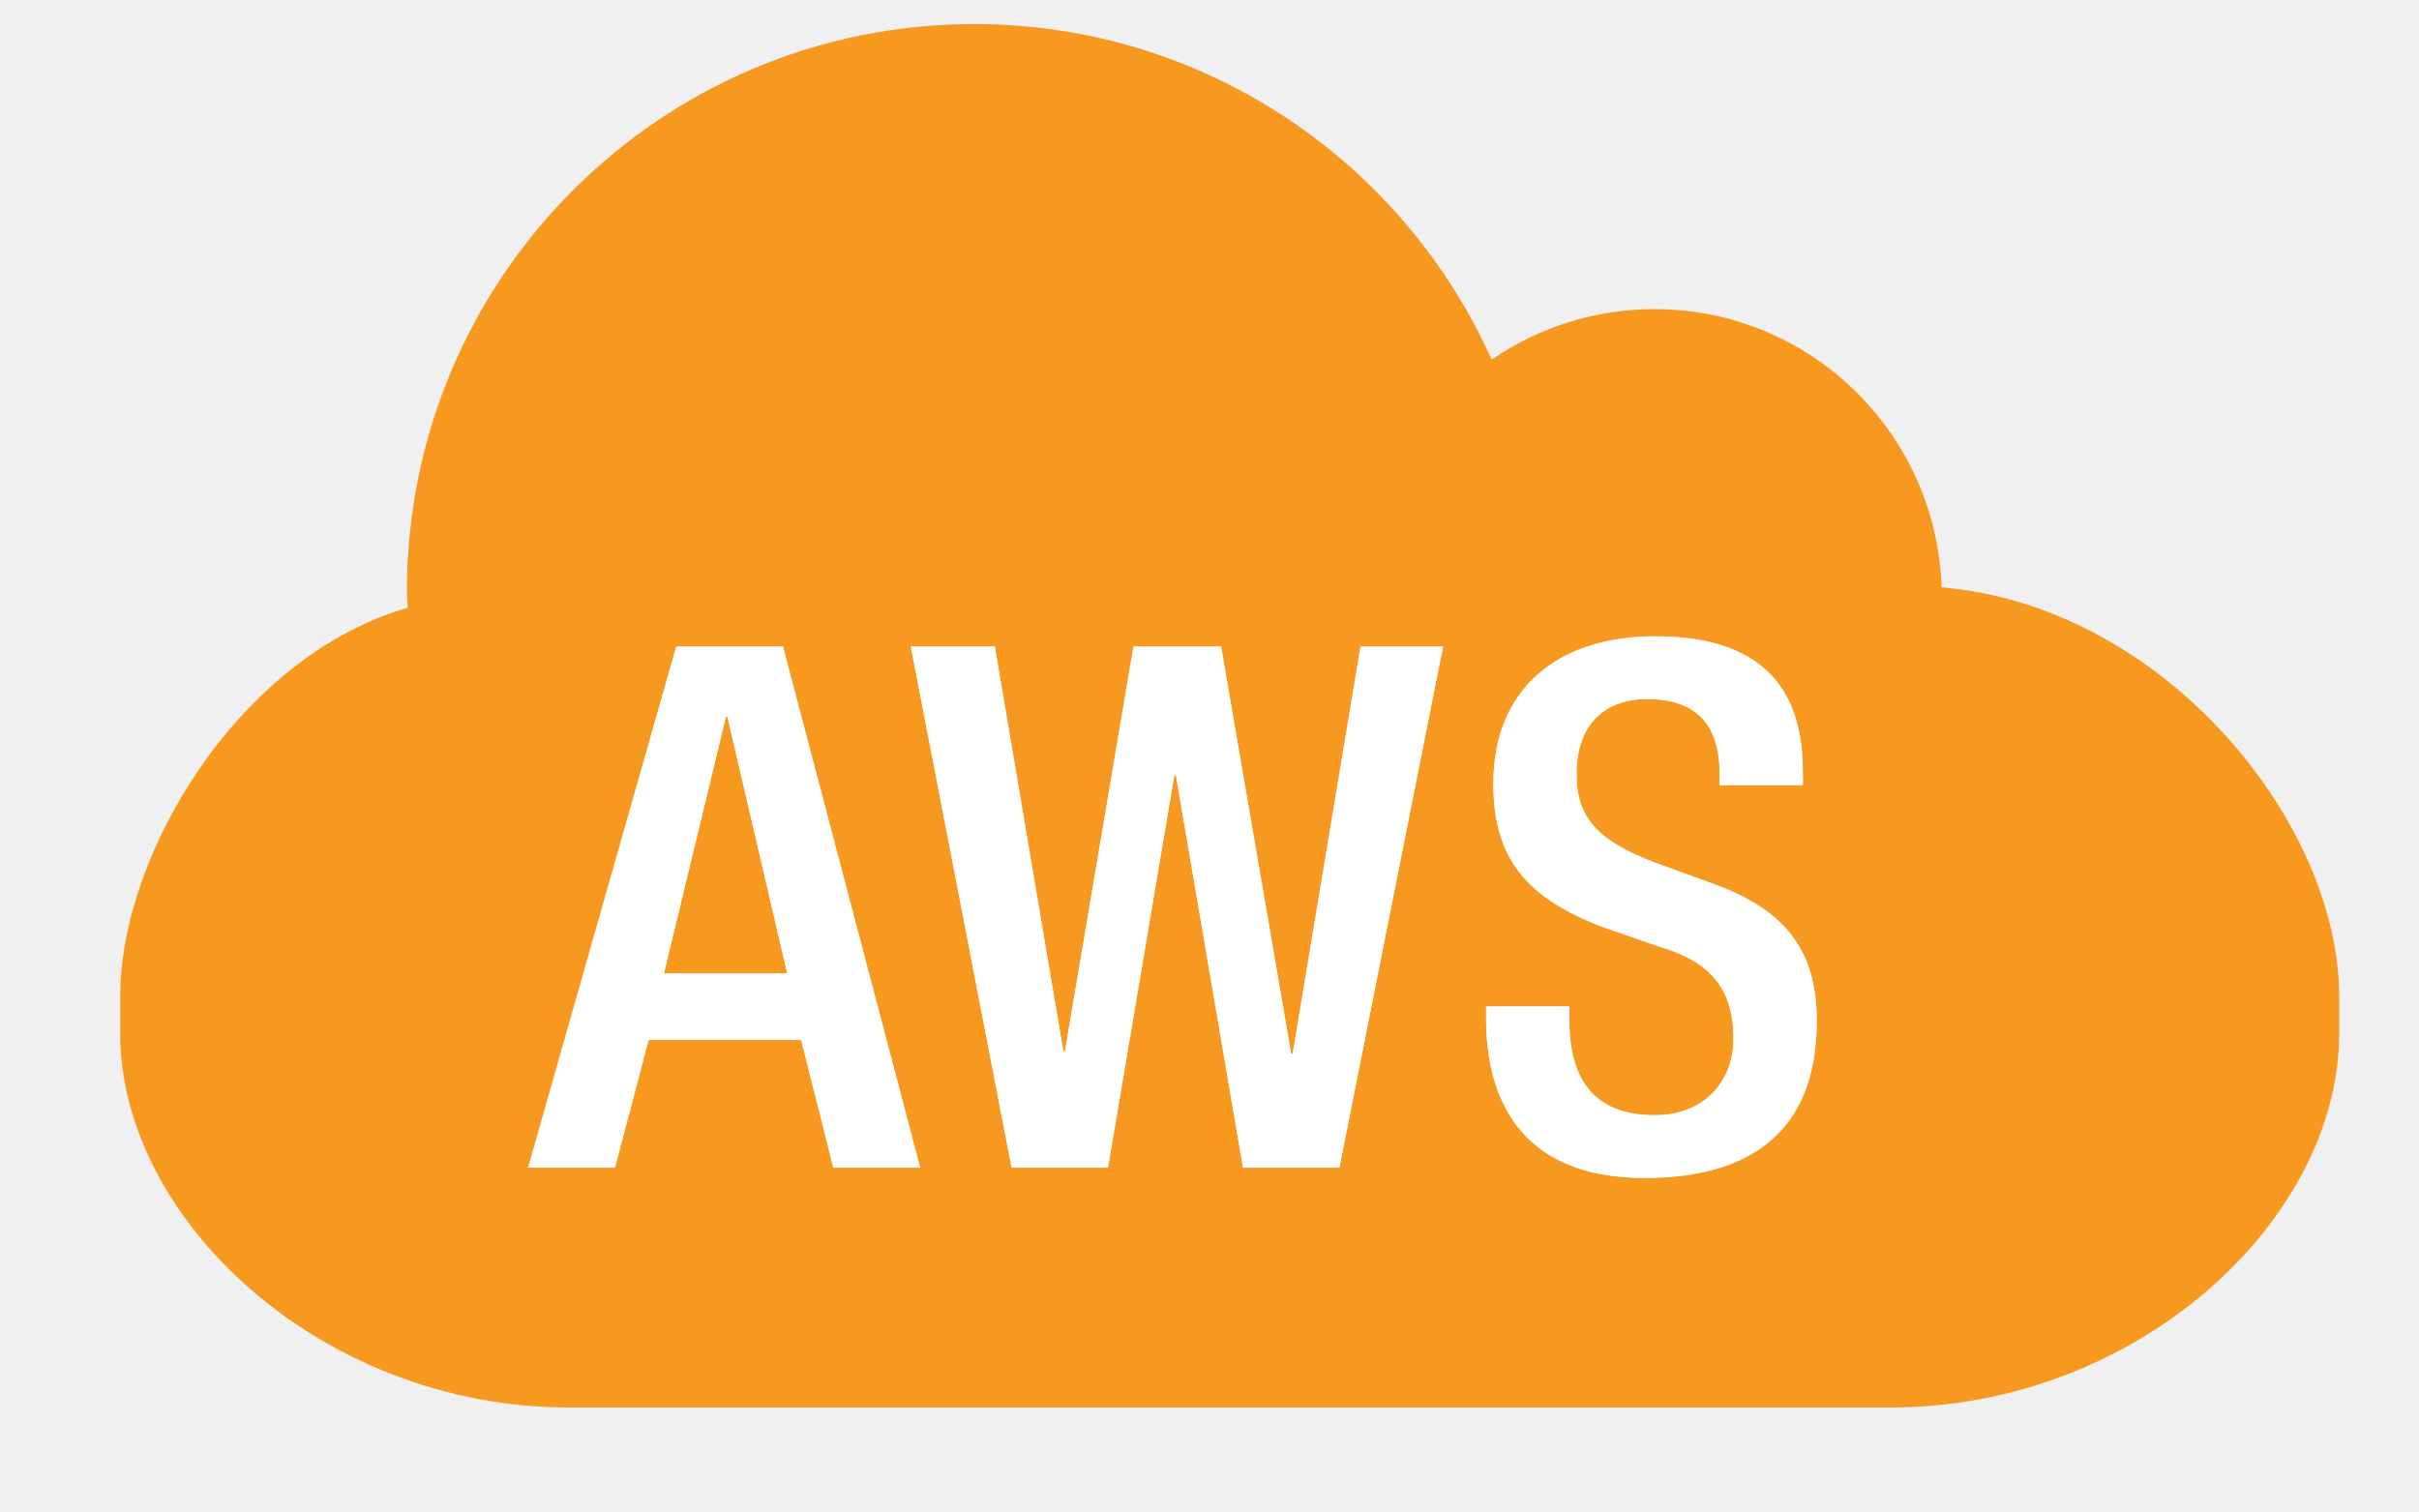
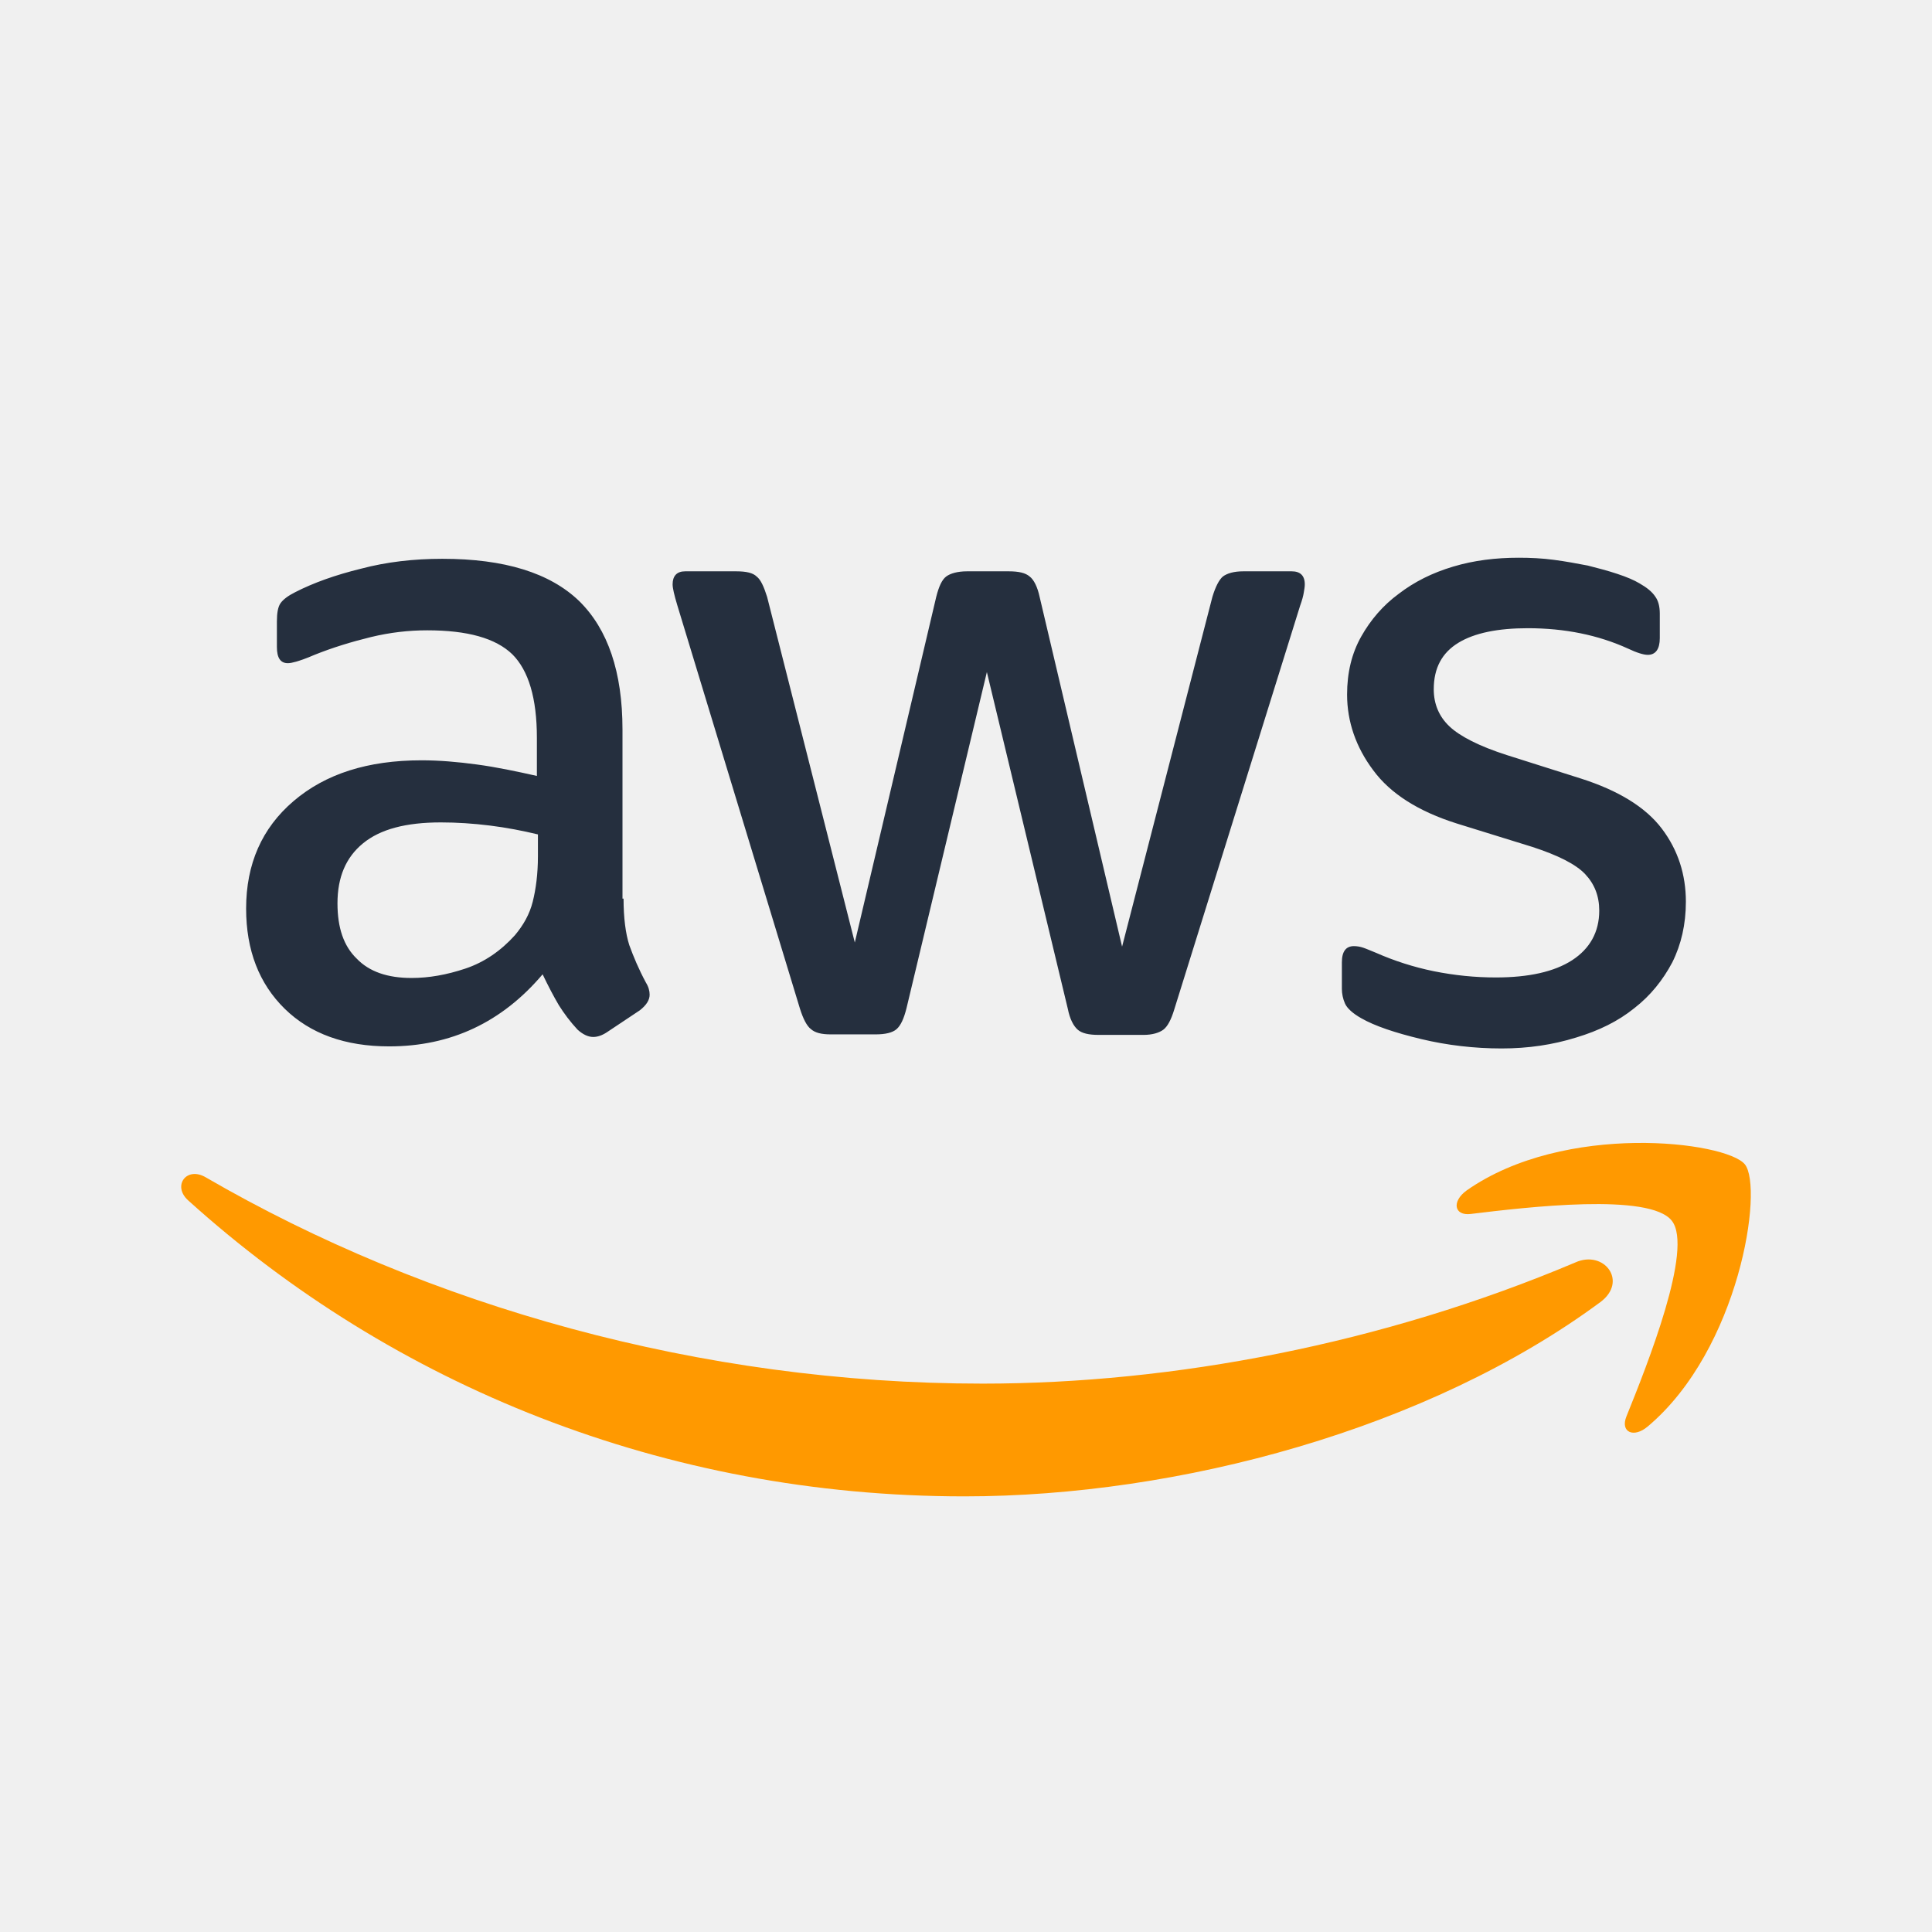
- <svg xmlns="http://www.w3.org/2000/svg" width="40" height="25" viewBox="0 0 40 25" fill="none">
-   <path d="M12.005 11.852L10.978 16.101H13.019L12.028 11.852H12.005Z" fill="#F7981F" />
-   <path d="M1.988 16.477V17.095C1.988 20.169 5.311 23.279 9.408 23.279H31.26C35.357 23.279 38.68 20.169 38.68 17.095V16.477C38.68 13.618 35.803 10.03 32.105 9.714C32.022 7.158 29.93 5.113 27.357 5.113C26.358 5.113 25.431 5.423 24.666 5.948C23.199 2.68 19.924 0.398 16.108 0.398C10.928 0.398 6.729 4.596 6.729 9.779C6.729 9.872 6.74 9.96 6.743 10.051C3.964 10.856 1.988 14.11 1.988 16.477ZM13.78 19.313L13.248 17.201H10.725L10.169 19.313H8.733L11.183 10.693H12.946L15.215 19.313H13.78ZM22.148 19.313H20.554L19.444 12.819H19.42L18.321 19.313H16.728L15.061 10.693H16.45L17.584 17.393H17.609L18.743 10.693H20.192L21.351 17.429H21.375L22.498 10.693H23.862L22.148 19.313ZM27.193 19.481C25.056 19.481 24.573 18.058 24.573 16.85V16.645H25.949V16.862C25.949 17.912 26.408 18.443 27.362 18.443C28.231 18.443 28.665 17.827 28.665 17.186C28.665 16.281 28.207 15.882 27.434 15.654L26.492 15.327C25.235 14.844 24.693 14.193 24.693 12.962C24.693 11.392 25.755 10.523 27.373 10.523C29.582 10.523 29.811 11.899 29.811 12.791V12.985H28.435V12.804C28.435 12.018 28.085 11.56 27.228 11.56C26.637 11.56 26.069 11.887 26.069 12.804C26.069 13.54 26.443 13.914 27.362 14.264L28.29 14.603C29.509 15.036 30.041 15.702 30.041 16.884C30.043 18.722 28.931 19.481 27.193 19.481Z" fill="#F7981F" />
-   <path d="M11.183 10.693L8.733 19.313H10.169L10.725 17.201H13.248L13.78 19.313H15.216L12.947 10.693H11.183ZM10.978 16.101L12.004 11.852H12.027L13.017 16.101H10.978Z" fill="white" />
-   <path d="M21.375 17.429H21.35L20.191 10.693H18.743L17.609 17.392H17.584L16.45 10.693H15.061L16.728 19.313H18.321L19.419 12.819H19.444L20.554 19.313H22.148L23.861 10.693H22.498L21.375 17.429Z" fill="white" />
-   <path d="M28.291 14.605L27.363 14.267C26.445 13.916 26.07 13.543 26.07 12.807C26.07 11.889 26.637 11.563 27.229 11.563C28.086 11.563 28.436 12.021 28.436 12.807V12.988H29.812V12.794C29.812 11.902 29.583 10.525 27.374 10.525C25.756 10.525 24.694 11.395 24.694 12.965C24.694 14.196 25.236 14.847 26.492 15.33L27.435 15.657C28.208 15.885 28.665 16.284 28.665 17.189C28.665 17.829 28.231 18.446 27.363 18.446C26.409 18.446 25.95 17.915 25.95 16.865V16.647H24.574V16.853C24.574 18.061 25.058 19.484 27.194 19.484C28.932 19.484 30.042 18.725 30.042 16.889C30.042 15.704 29.51 15.038 28.291 14.605Z" fill="white" />
+ <svg xmlns="http://www.w3.org/2000/svg" width="56" height="56" viewBox="0 0 56 56" fill="none">
+   <g clip-path="url(#clip0_926_54074)">
+     <path d="M18.074 26.047C18.074 26.607 18.134 27.061 18.24 27.394C18.361 27.727 18.512 28.09 18.724 28.484C18.8 28.605 18.83 28.726 18.83 28.832C18.83 28.983 18.739 29.134 18.543 29.286L17.59 29.921C17.453 30.012 17.317 30.057 17.196 30.057C17.045 30.057 16.893 29.982 16.742 29.846C16.53 29.619 16.349 29.376 16.197 29.134C16.046 28.877 15.895 28.59 15.728 28.241C14.548 29.634 13.065 30.33 11.28 30.33C10.008 30.33 8.995 29.966 8.253 29.24C7.512 28.514 7.134 27.546 7.134 26.335C7.134 25.049 7.587 24.005 8.511 23.218C9.434 22.431 10.659 22.038 12.218 22.038C12.732 22.038 13.262 22.083 13.822 22.159C14.382 22.234 14.957 22.355 15.562 22.491V21.387C15.562 20.237 15.32 19.435 14.851 18.966C14.366 18.497 13.549 18.27 12.384 18.27C11.855 18.27 11.31 18.33 10.75 18.466C10.19 18.603 9.645 18.769 9.116 18.981C8.874 19.087 8.692 19.147 8.586 19.178C8.48 19.208 8.405 19.223 8.344 19.223C8.132 19.223 8.026 19.072 8.026 18.754V18.013C8.026 17.77 8.057 17.589 8.132 17.483C8.208 17.377 8.344 17.271 8.556 17.165C9.086 16.893 9.721 16.666 10.463 16.484C11.204 16.288 11.991 16.197 12.823 16.197C14.624 16.197 15.94 16.605 16.788 17.422C17.62 18.239 18.043 19.48 18.043 21.145V26.047H18.074ZM11.93 28.347C12.43 28.347 12.944 28.257 13.489 28.075C14.034 27.893 14.518 27.561 14.926 27.107C15.168 26.819 15.35 26.501 15.441 26.138C15.532 25.775 15.592 25.336 15.592 24.822V24.186C15.153 24.08 14.684 23.989 14.2 23.929C13.716 23.869 13.247 23.838 12.778 23.838C11.764 23.838 11.022 24.035 10.523 24.444C10.024 24.852 9.782 25.427 9.782 26.184C9.782 26.895 9.963 27.424 10.341 27.788C10.705 28.166 11.234 28.347 11.93 28.347ZM24.081 29.982C23.808 29.982 23.627 29.936 23.506 29.83C23.385 29.739 23.279 29.528 23.188 29.24L19.632 17.544C19.541 17.241 19.496 17.044 19.496 16.938C19.496 16.696 19.617 16.56 19.859 16.56H21.342C21.63 16.56 21.826 16.605 21.932 16.711C22.053 16.802 22.144 17.014 22.235 17.301L24.777 27.319L27.137 17.301C27.213 16.999 27.304 16.802 27.425 16.711C27.546 16.62 27.758 16.56 28.03 16.56H29.241C29.528 16.56 29.725 16.605 29.846 16.711C29.967 16.802 30.073 17.014 30.134 17.301L32.524 27.439L35.142 17.301C35.233 16.999 35.339 16.802 35.445 16.711C35.566 16.62 35.763 16.56 36.035 16.56H37.442C37.684 16.56 37.82 16.681 37.82 16.938C37.82 17.014 37.805 17.09 37.79 17.18C37.775 17.271 37.745 17.392 37.684 17.559L34.038 29.255C33.947 29.558 33.841 29.755 33.72 29.846C33.599 29.936 33.402 29.997 33.145 29.997H31.843C31.556 29.997 31.359 29.951 31.238 29.846C31.117 29.739 31.011 29.543 30.951 29.24L28.605 19.48L26.275 29.225C26.199 29.528 26.108 29.724 25.988 29.83C25.866 29.936 25.655 29.982 25.382 29.982H24.081ZM43.525 30.39C42.738 30.39 41.951 30.299 41.195 30.118C40.438 29.936 39.848 29.739 39.455 29.513C39.212 29.376 39.046 29.225 38.986 29.089C38.925 28.953 38.895 28.801 38.895 28.665V27.893C38.895 27.576 39.016 27.424 39.243 27.424C39.334 27.424 39.424 27.439 39.515 27.47C39.606 27.5 39.742 27.561 39.893 27.621C40.408 27.848 40.968 28.03 41.558 28.151C42.163 28.272 42.753 28.332 43.358 28.332C44.312 28.332 45.053 28.166 45.568 27.833C46.082 27.5 46.355 27.016 46.355 26.395C46.355 25.972 46.218 25.624 45.946 25.336C45.674 25.049 45.159 24.791 44.418 24.549L42.224 23.869C41.119 23.52 40.302 23.006 39.803 22.325C39.303 21.659 39.046 20.918 39.046 20.131C39.046 19.495 39.182 18.936 39.455 18.451C39.727 17.967 40.09 17.544 40.544 17.211C40.998 16.863 41.513 16.605 42.118 16.424C42.723 16.242 43.358 16.166 44.024 16.166C44.357 16.166 44.705 16.182 45.038 16.227C45.386 16.272 45.704 16.333 46.022 16.393C46.324 16.469 46.612 16.545 46.884 16.636C47.157 16.726 47.368 16.817 47.52 16.908C47.732 17.029 47.883 17.15 47.974 17.286C48.065 17.407 48.11 17.574 48.11 17.786V18.497C48.11 18.814 47.989 18.981 47.762 18.981C47.641 18.981 47.444 18.921 47.187 18.799C46.324 18.406 45.356 18.209 44.282 18.209C43.419 18.209 42.738 18.346 42.269 18.633C41.8 18.921 41.558 19.359 41.558 19.98C41.558 20.403 41.709 20.767 42.012 21.054C42.315 21.341 42.874 21.629 43.676 21.886L45.825 22.567C46.914 22.915 47.701 23.399 48.17 24.02C48.639 24.64 48.866 25.351 48.866 26.138C48.866 26.789 48.73 27.379 48.473 27.893C48.201 28.408 47.837 28.862 47.368 29.225C46.899 29.603 46.34 29.876 45.689 30.072C45.008 30.284 44.297 30.39 43.525 30.39Z" fill="#252F3E" />
+     <path fill-rule="evenodd" clip-rule="evenodd" d="M46.385 37.744C41.407 41.421 34.174 43.373 27.955 43.373C19.239 43.373 11.386 40.15 5.454 34.794C4.985 34.37 5.409 33.795 5.968 34.128C12.384 37.85 20.298 40.105 28.484 40.105C34.007 40.105 40.075 38.955 45.659 36.594C46.491 36.216 47.202 37.139 46.385 37.744Z" fill="#FF9900" />
+     <path fill-rule="evenodd" clip-rule="evenodd" d="M48.458 35.384C47.822 34.567 44.251 34.99 42.632 35.187C42.148 35.248 42.072 34.824 42.511 34.506C45.356 32.509 50.032 33.084 50.576 33.749C51.121 34.43 50.425 39.106 47.762 41.346C47.353 41.694 46.96 41.512 47.142 41.058C47.747 39.56 49.093 36.186 48.458 35.384Z" fill="#FF9900" />
+   </g>
+   <defs>
+     <clipPath id="clip0_926_54074">
+       <rect width="46" height="27.54" fill="white" transform="translate(5 16)" />
+     </clipPath>
+   </defs>
</svg>
